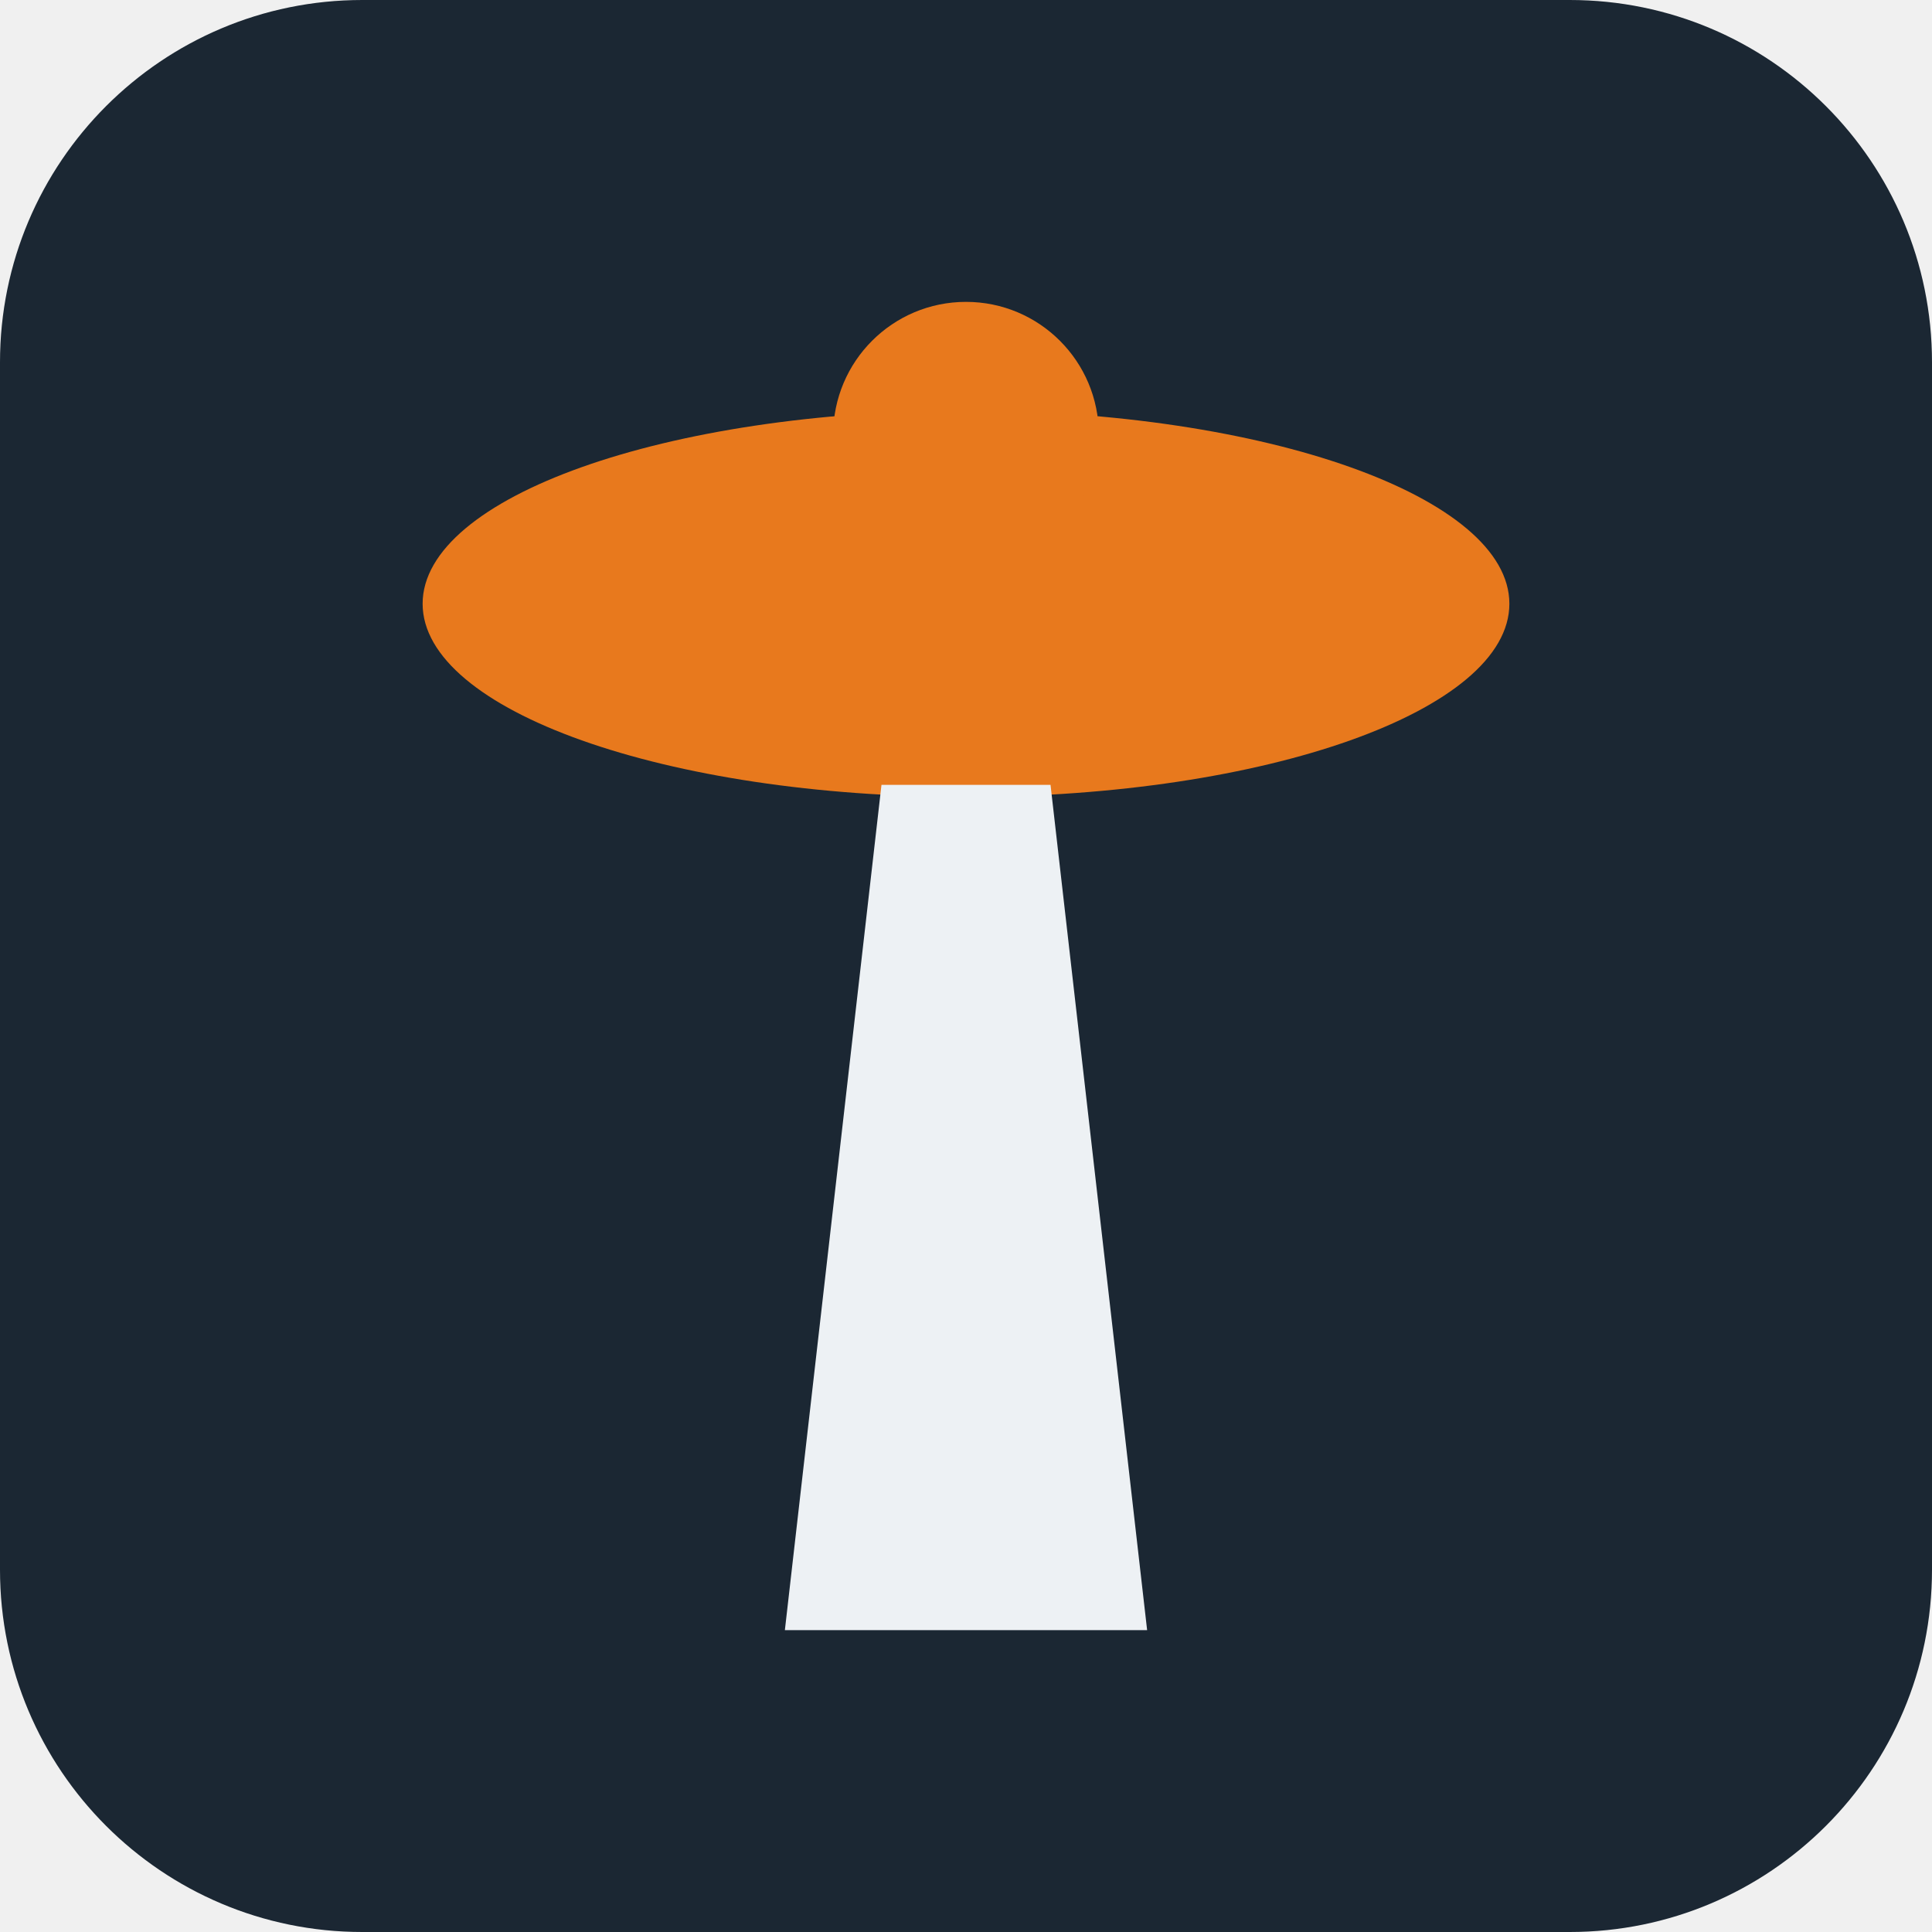
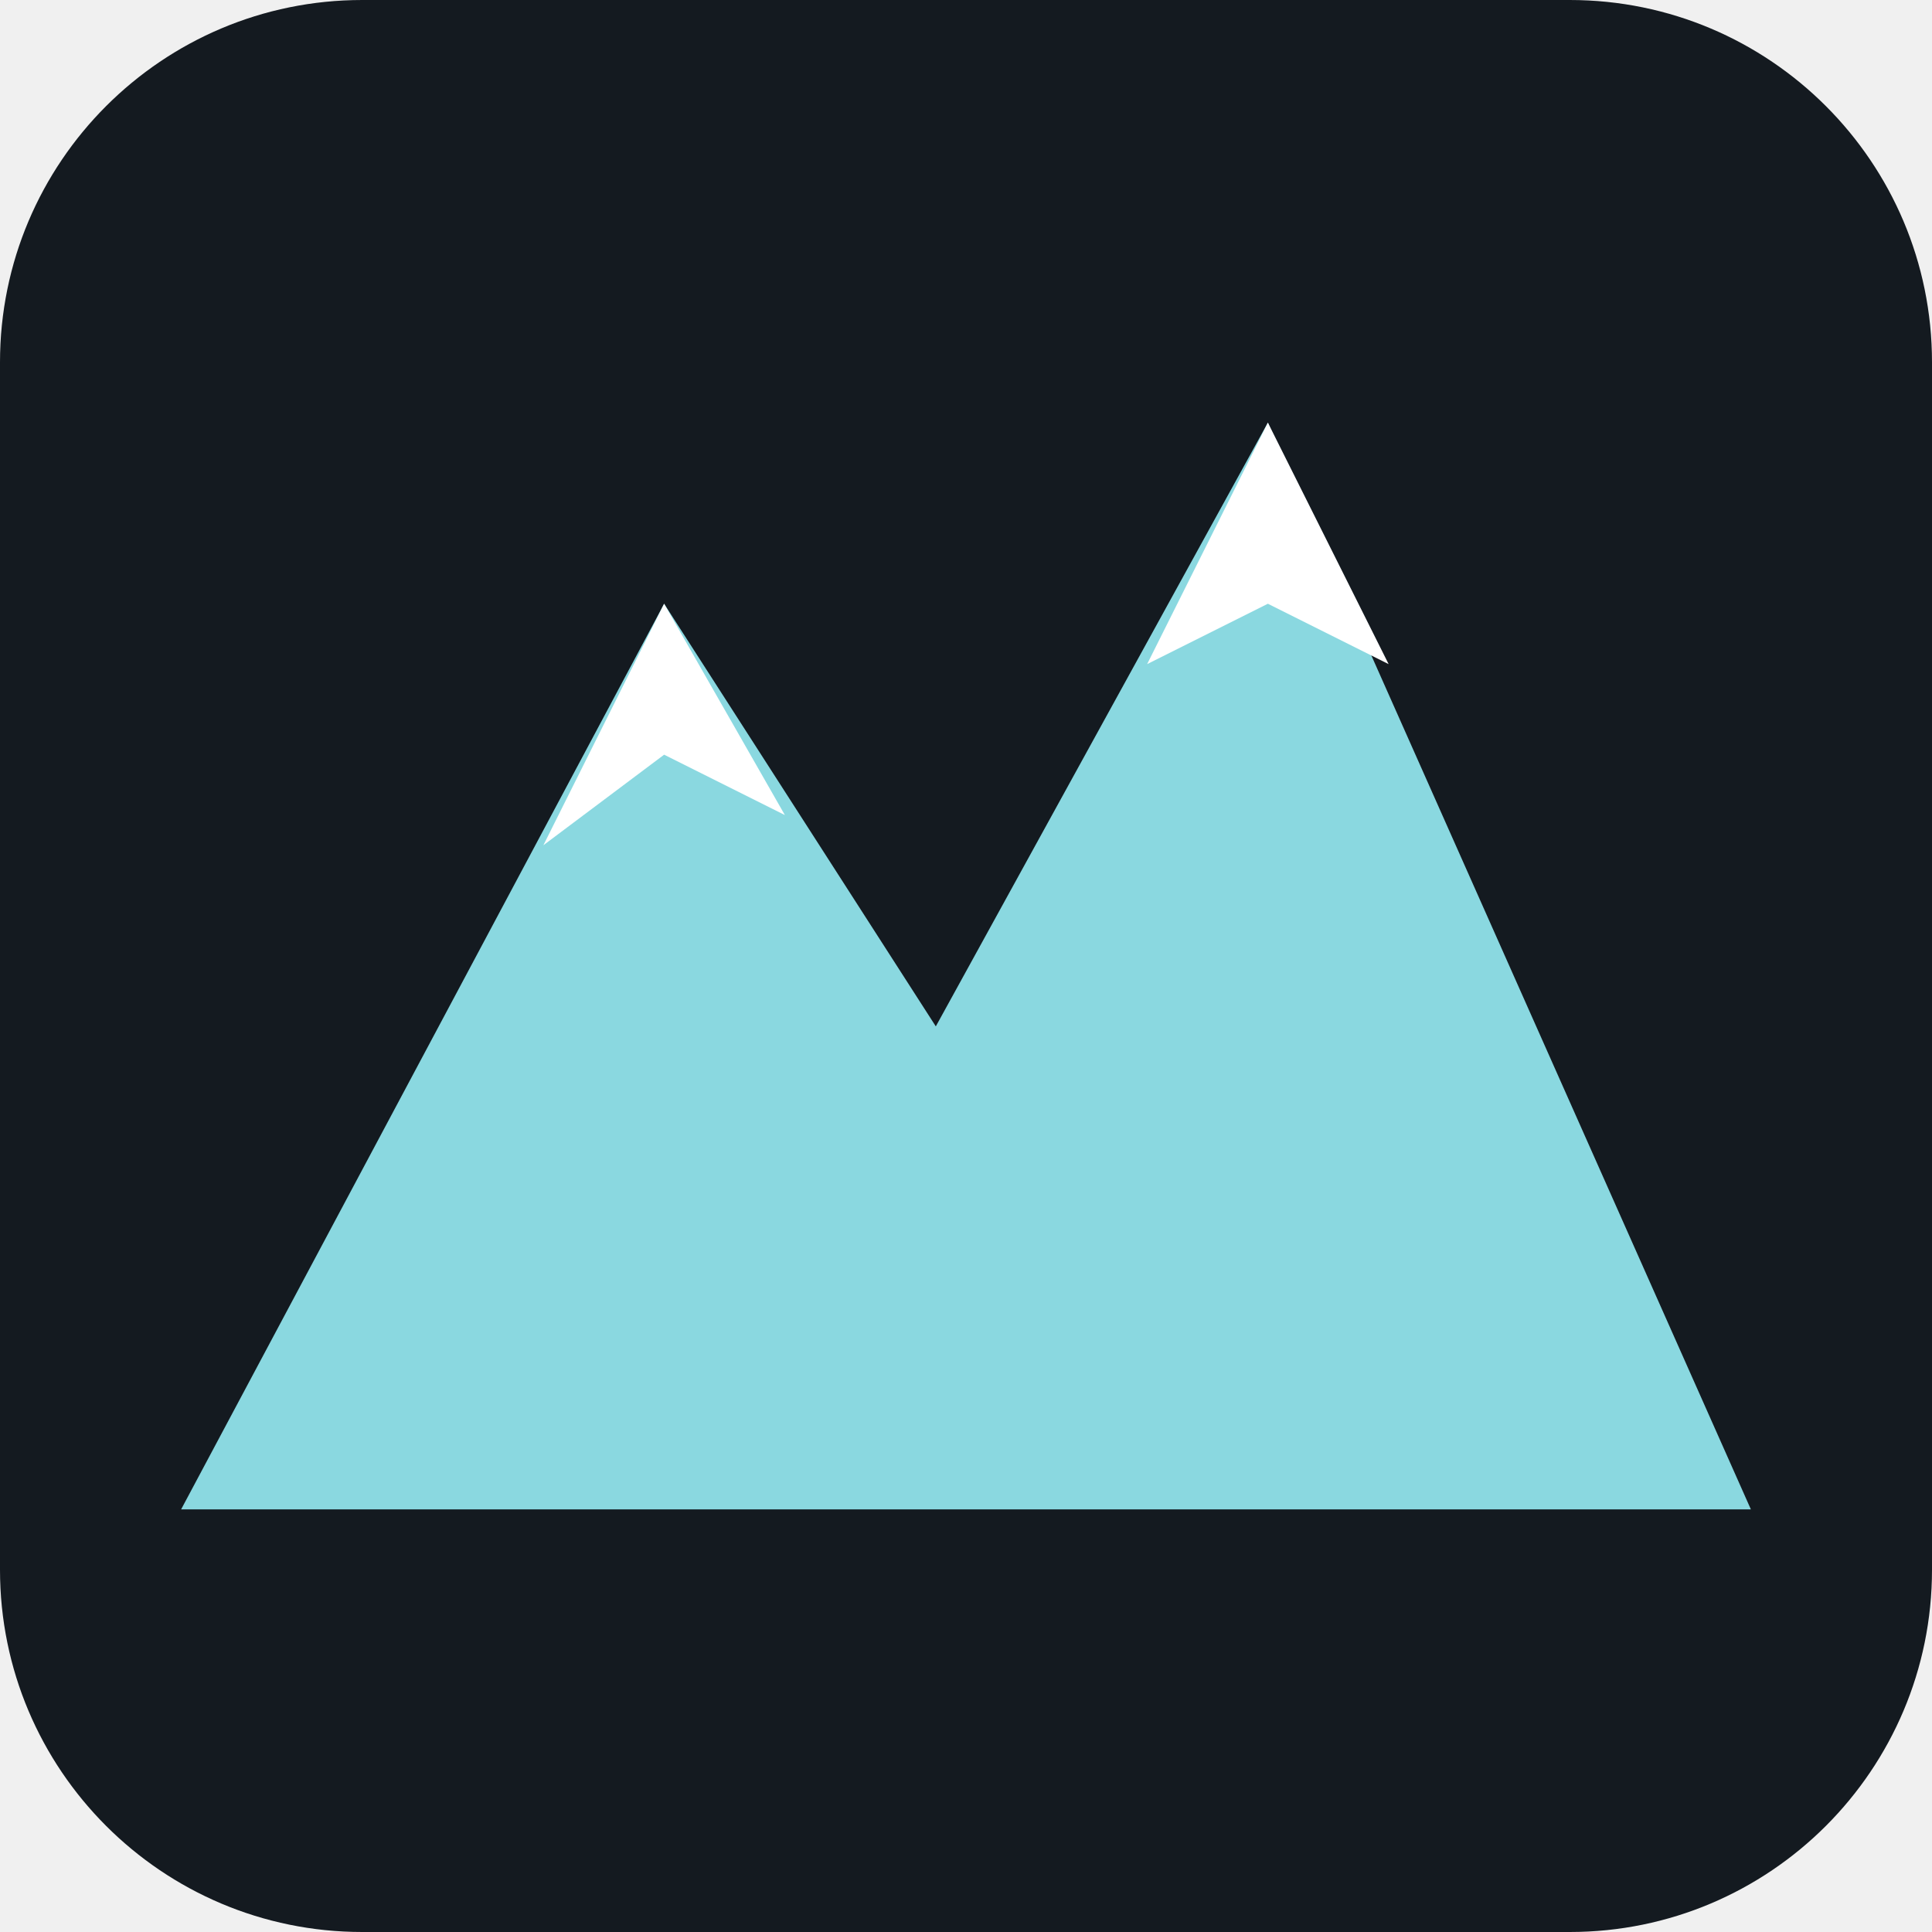
- <svg xmlns="http://www.w3.org/2000/svg" viewBox="0 0 32 32">
-   <rect width="32" height="32" rx="6" fill="#1b2733" />
-   <ellipse cx="16" cy="10" rx="9" ry="3.2" fill="#e8791d" />
-   <circle cx="16" cy="7.2" r="2.2" fill="#e8791d" />
-   <path d="M14.6 13 L13 27 h6 L17.4 13 Z" fill="#edf1f4" />
+ <svg xmlns="http://www.w3.org/2000/svg" viewBox="0 0 64 64">
+   <rect width="64" height="64" rx="12" fill="#141a20" />
+   <path d="M6 50L22 20L31 34L42 14L58 50Z" fill="#8ad8e0" />
+   <path d="M18 28L22 20L26 27L22 25ZM38 22L42 14L46 22L42 20Z" fill="#fff" />
</svg>
